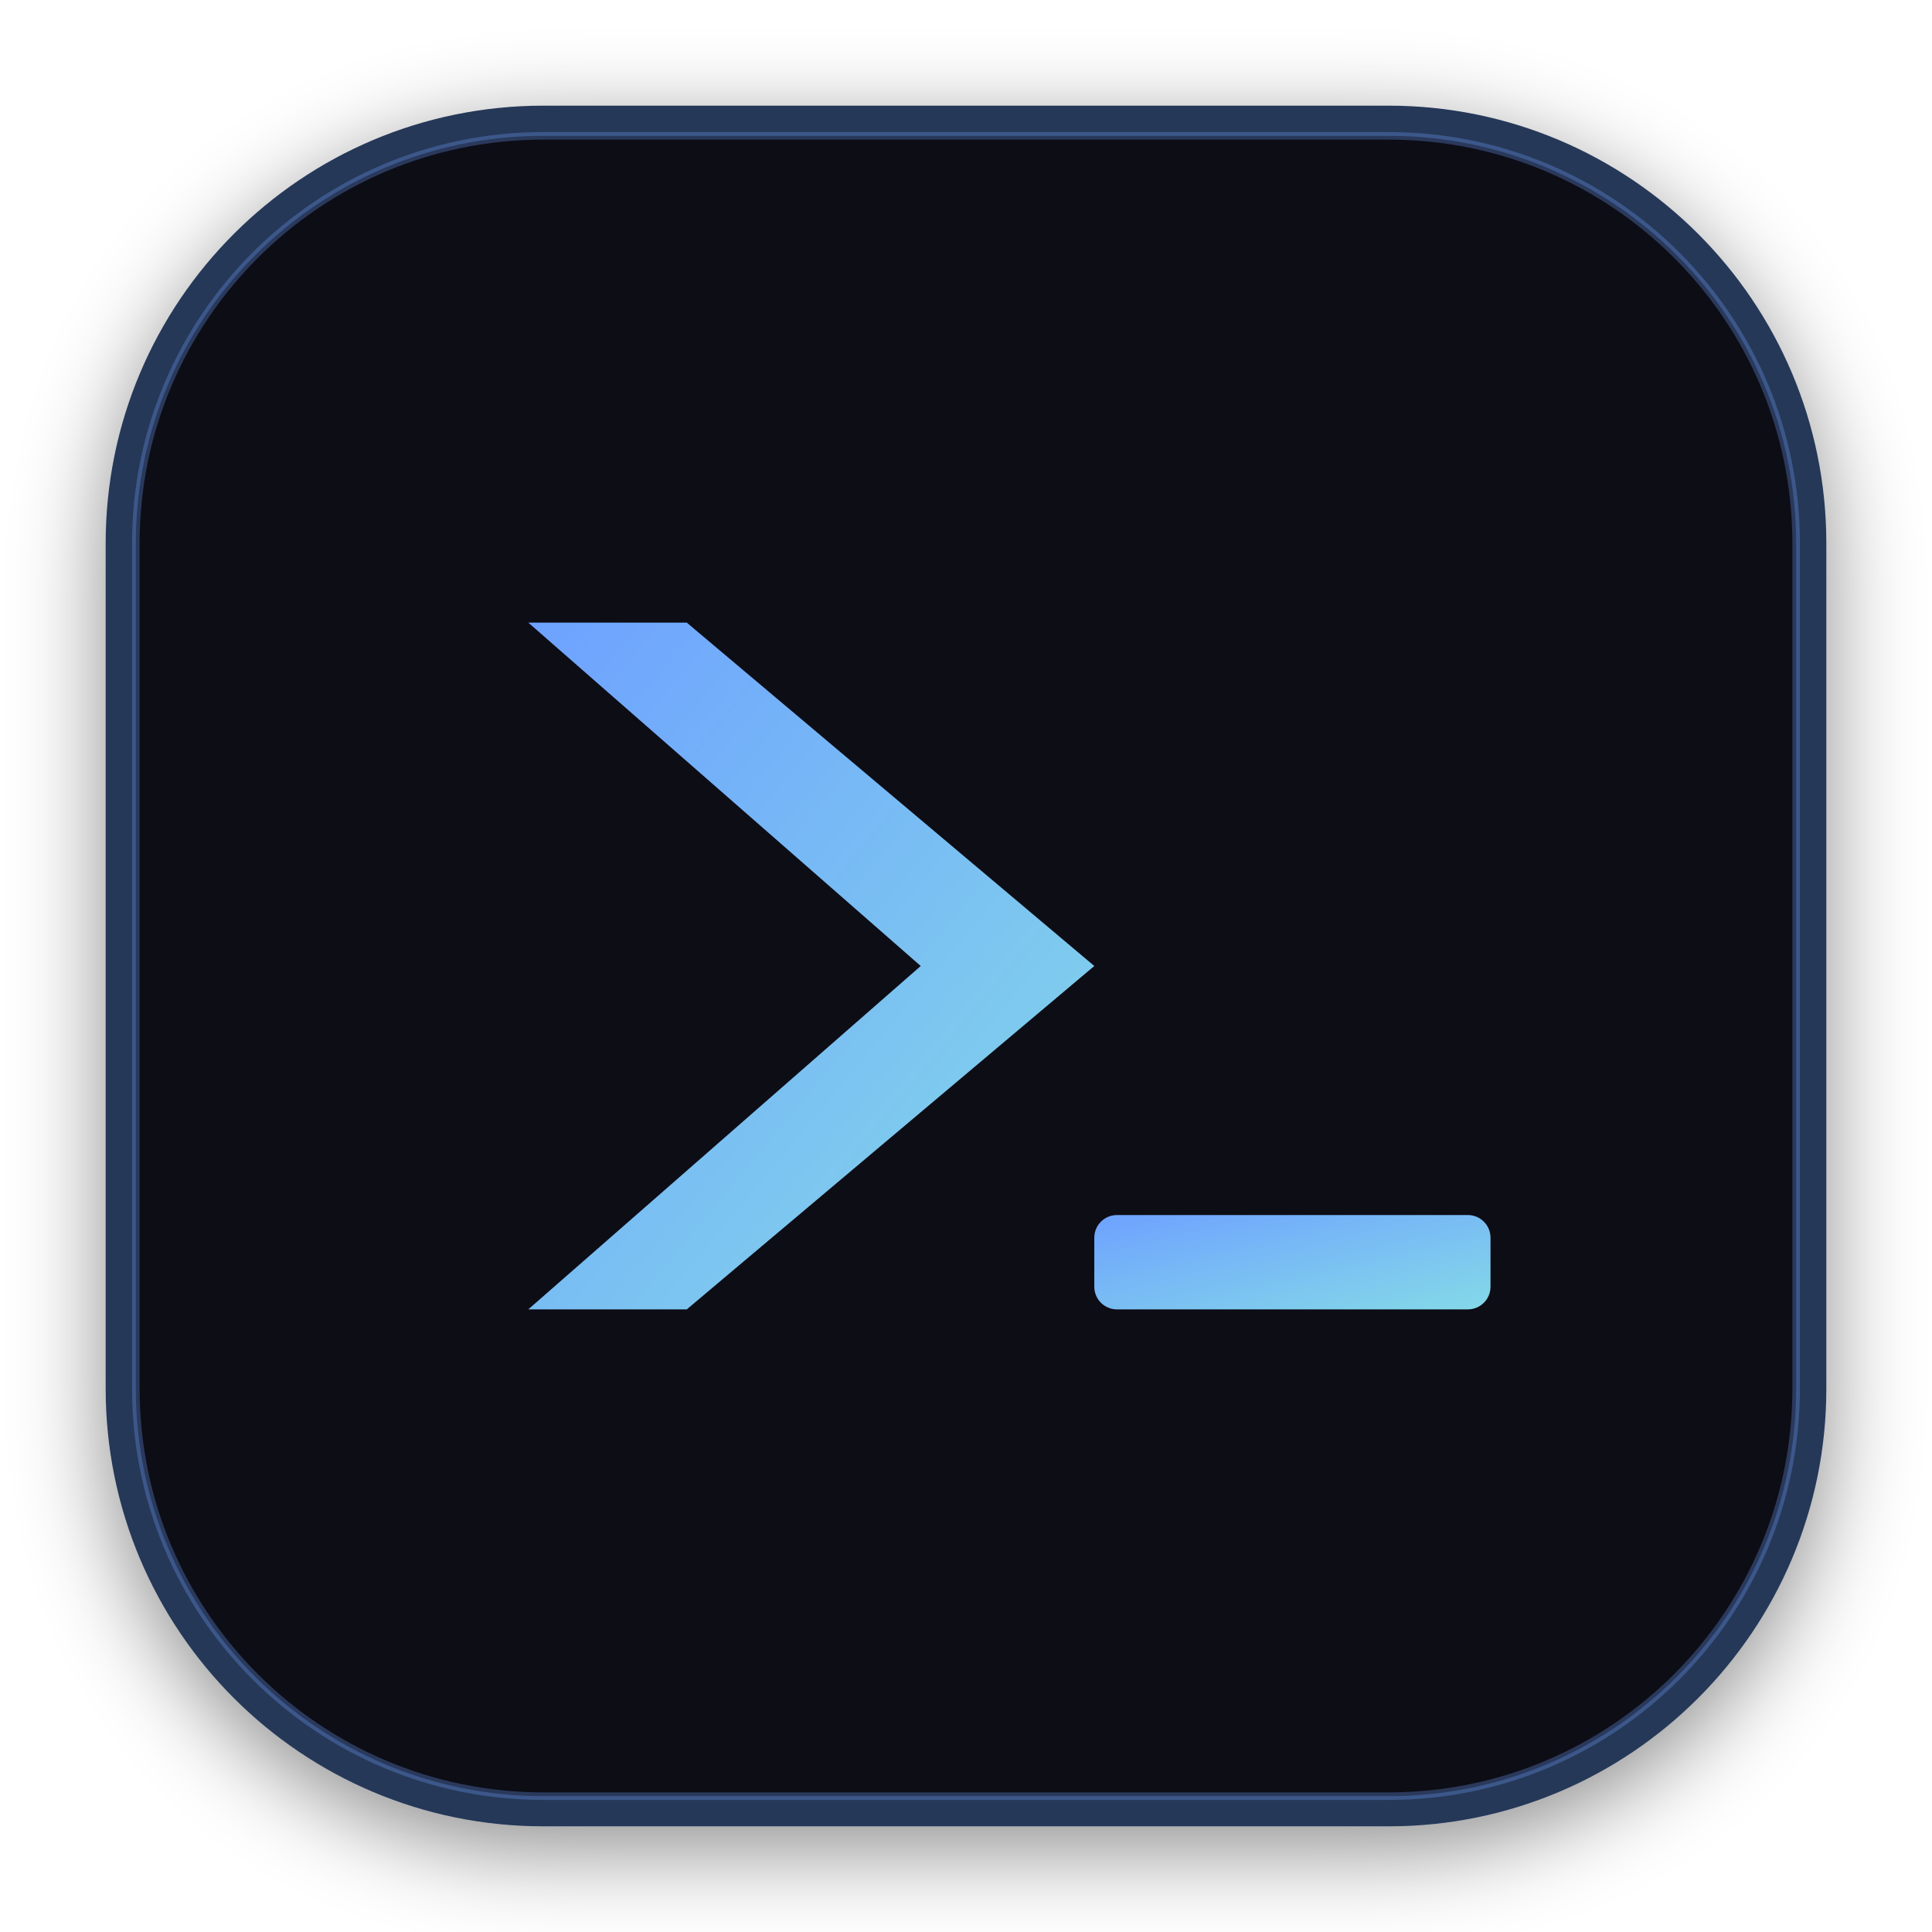
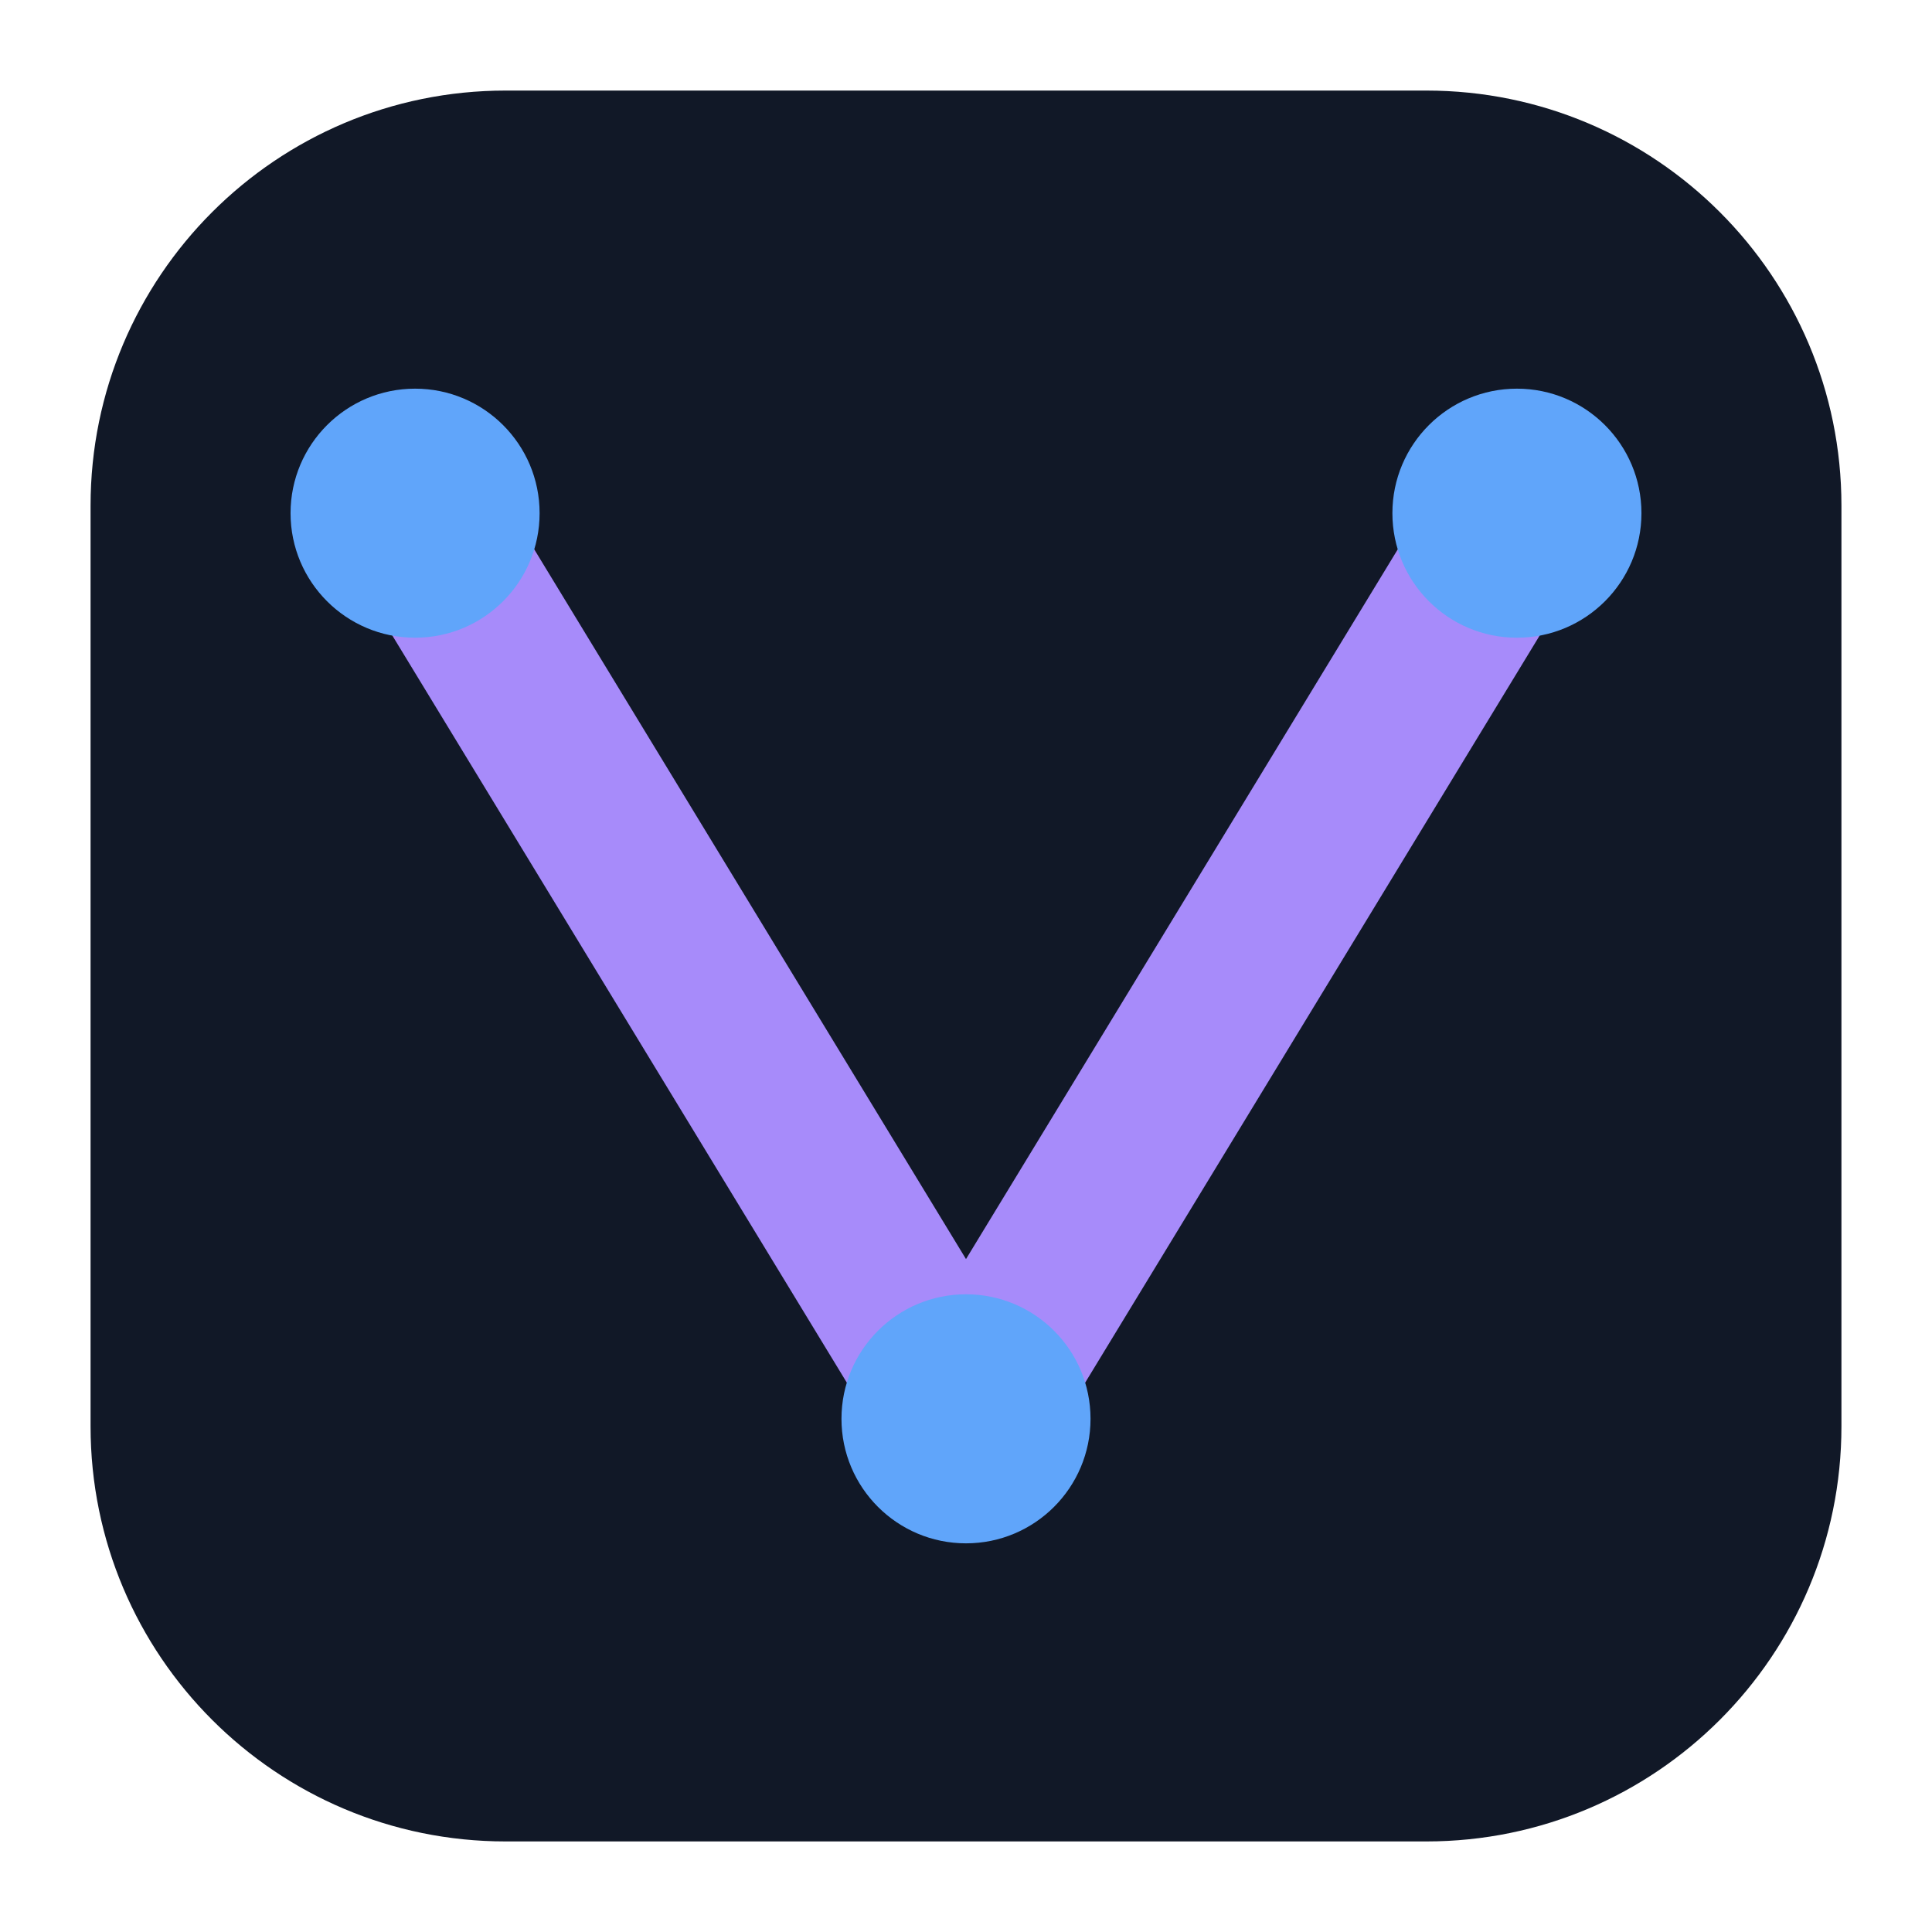
<svg xmlns="http://www.w3.org/2000/svg" viewBox="0 0 512 512">
-   <defs>
-     <linearGradient id="termGrad" x1="0%" y1="0%" x2="100%" y2="100%">
-       <stop offset="0%" stop-color="#6ea2ff" />
-       <stop offset="100%" stop-color="#84d9e8" />
-     </linearGradient>
-     <filter id="glow" x="-10%" y="-10%" width="120%" height="120%">
-       <feDropShadow dx="0" dy="6" stdDeviation="12" flood-color="#000000" flood-opacity="0.45" />
-     </filter>
-   </defs>
-   <rect x="32" y="32" width="448" height="448" rx="112" fill="#090d16" stroke="#253859" stroke-width="8" filter="url(#glow)" />
-   <rect x="36" y="36" width="440" height="440" rx="108" fill="none" stroke="#6ea2ff" stroke-width="2" stroke-opacity="0.3" />
-   <path d="M 140 165 L 182 165 L 290 256 L 182 347 L 140 347 L 244 256 Z" fill="url(#termGrad)" />
-   <rect x="290" y="322" width="105" height="25" rx="6" fill="url(#termGrad)" />
+   <rect x="24" y="24" width="464" height="464" rx="110" fill="#111827" />
+   <line x1="110" y1="136" x2="256" y2="376" stroke="#a78bfa" stroke-width="44" stroke-linecap="round" />
+   <line x1="402" y1="136" x2="256" y2="376" stroke="#a78bfa" stroke-width="44" stroke-linecap="round" />
+   <circle cx="110" cy="136" r="33" fill="#60a5fa" />
+   <circle cx="402" cy="136" r="33" fill="#60a5fa" />
+   <circle cx="256" cy="376" r="33" fill="#60a5fa" />
</svg>
